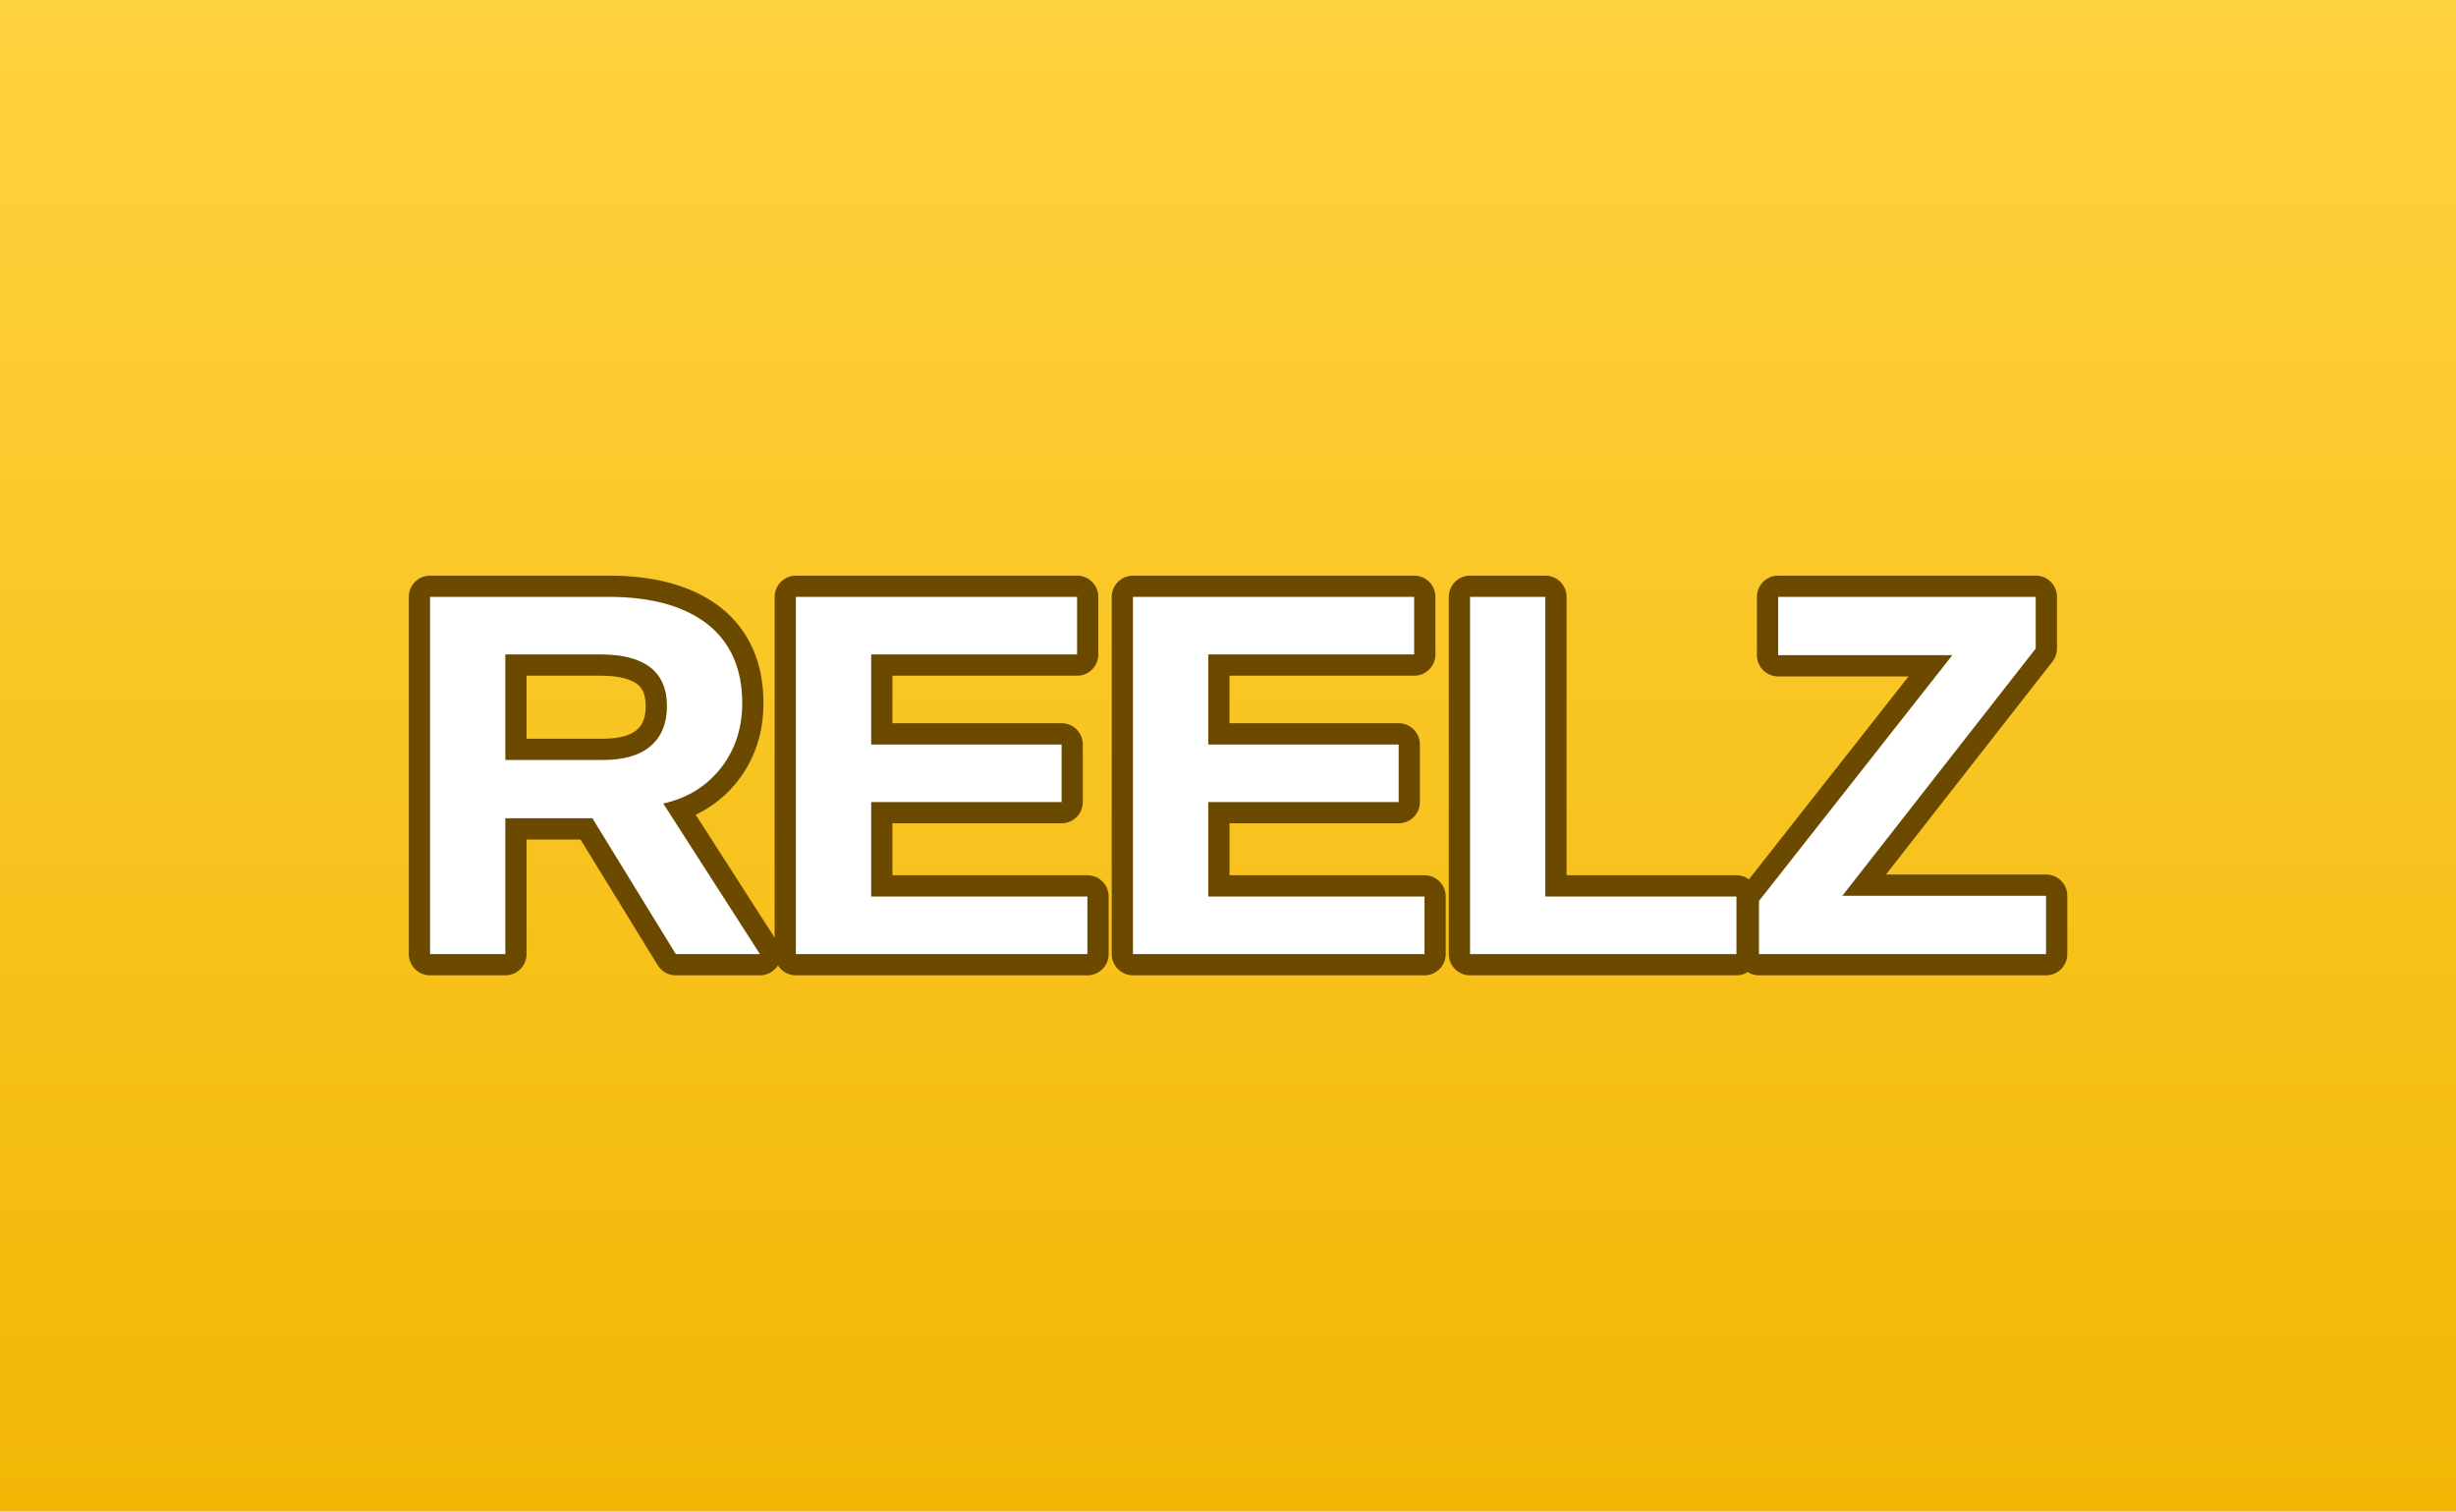
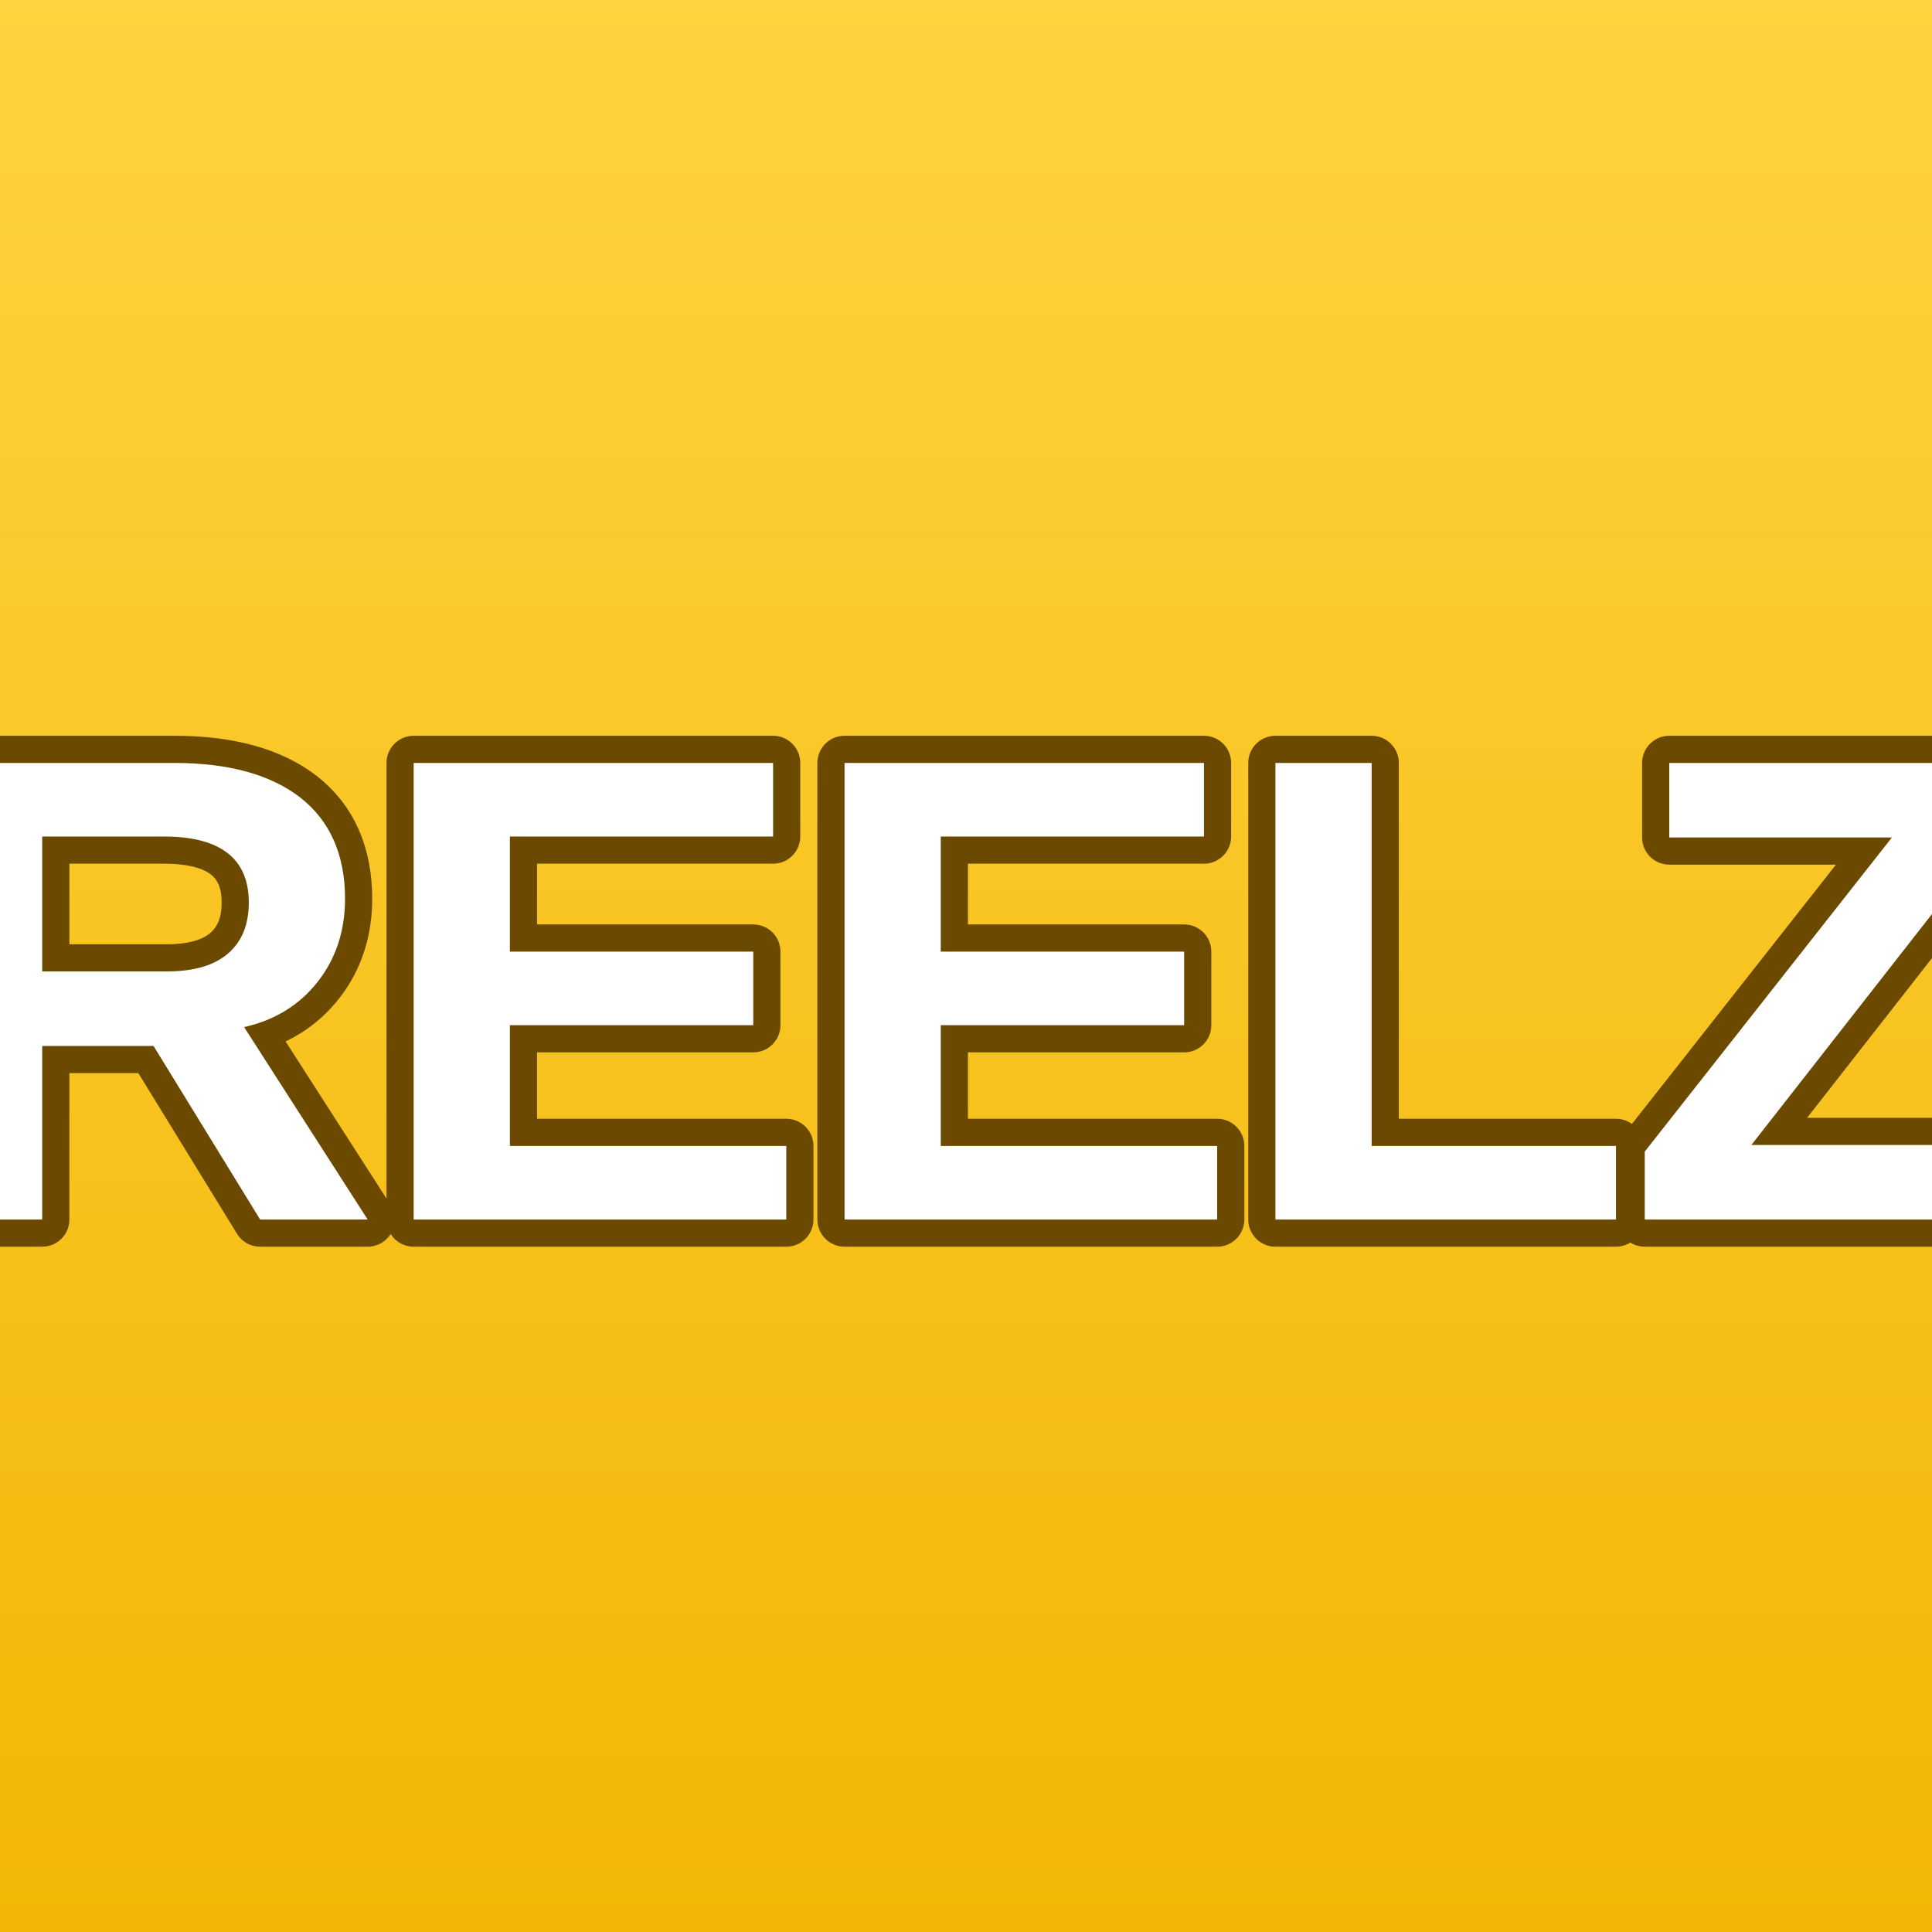
- <svg xmlns="http://www.w3.org/2000/svg" viewBox="-10 0 52 32">
+ <svg xmlns="http://www.w3.org/2000/svg" viewBox="0 0 32 32">
  <defs>
    <linearGradient id="g" x1="0" y1="0" x2="0" y2="1">
      <stop offset="0" stop-color="#ffd23f" />
      <stop offset="1" stop-color="#f2b705" />
    </linearGradient>
  </defs>
-   <rect x="-10" width="52" height="32" fill="url(#g)" />
+   <rect width="32" height="32" fill="url(#g)" />
  <text x="16" y="20.2" text-anchor="middle" textLength="27" lengthAdjust="spacingAndGlyphs" font-family="'Arial Black','Helvetica Neue',Arial,sans-serif" font-weight="900" font-size="11" letter-spacing="-.2" fill="#fff" stroke="#6b4a00" stroke-width=".9" stroke-linejoin="round" paint-order="stroke">REELZ</text>
</svg>
